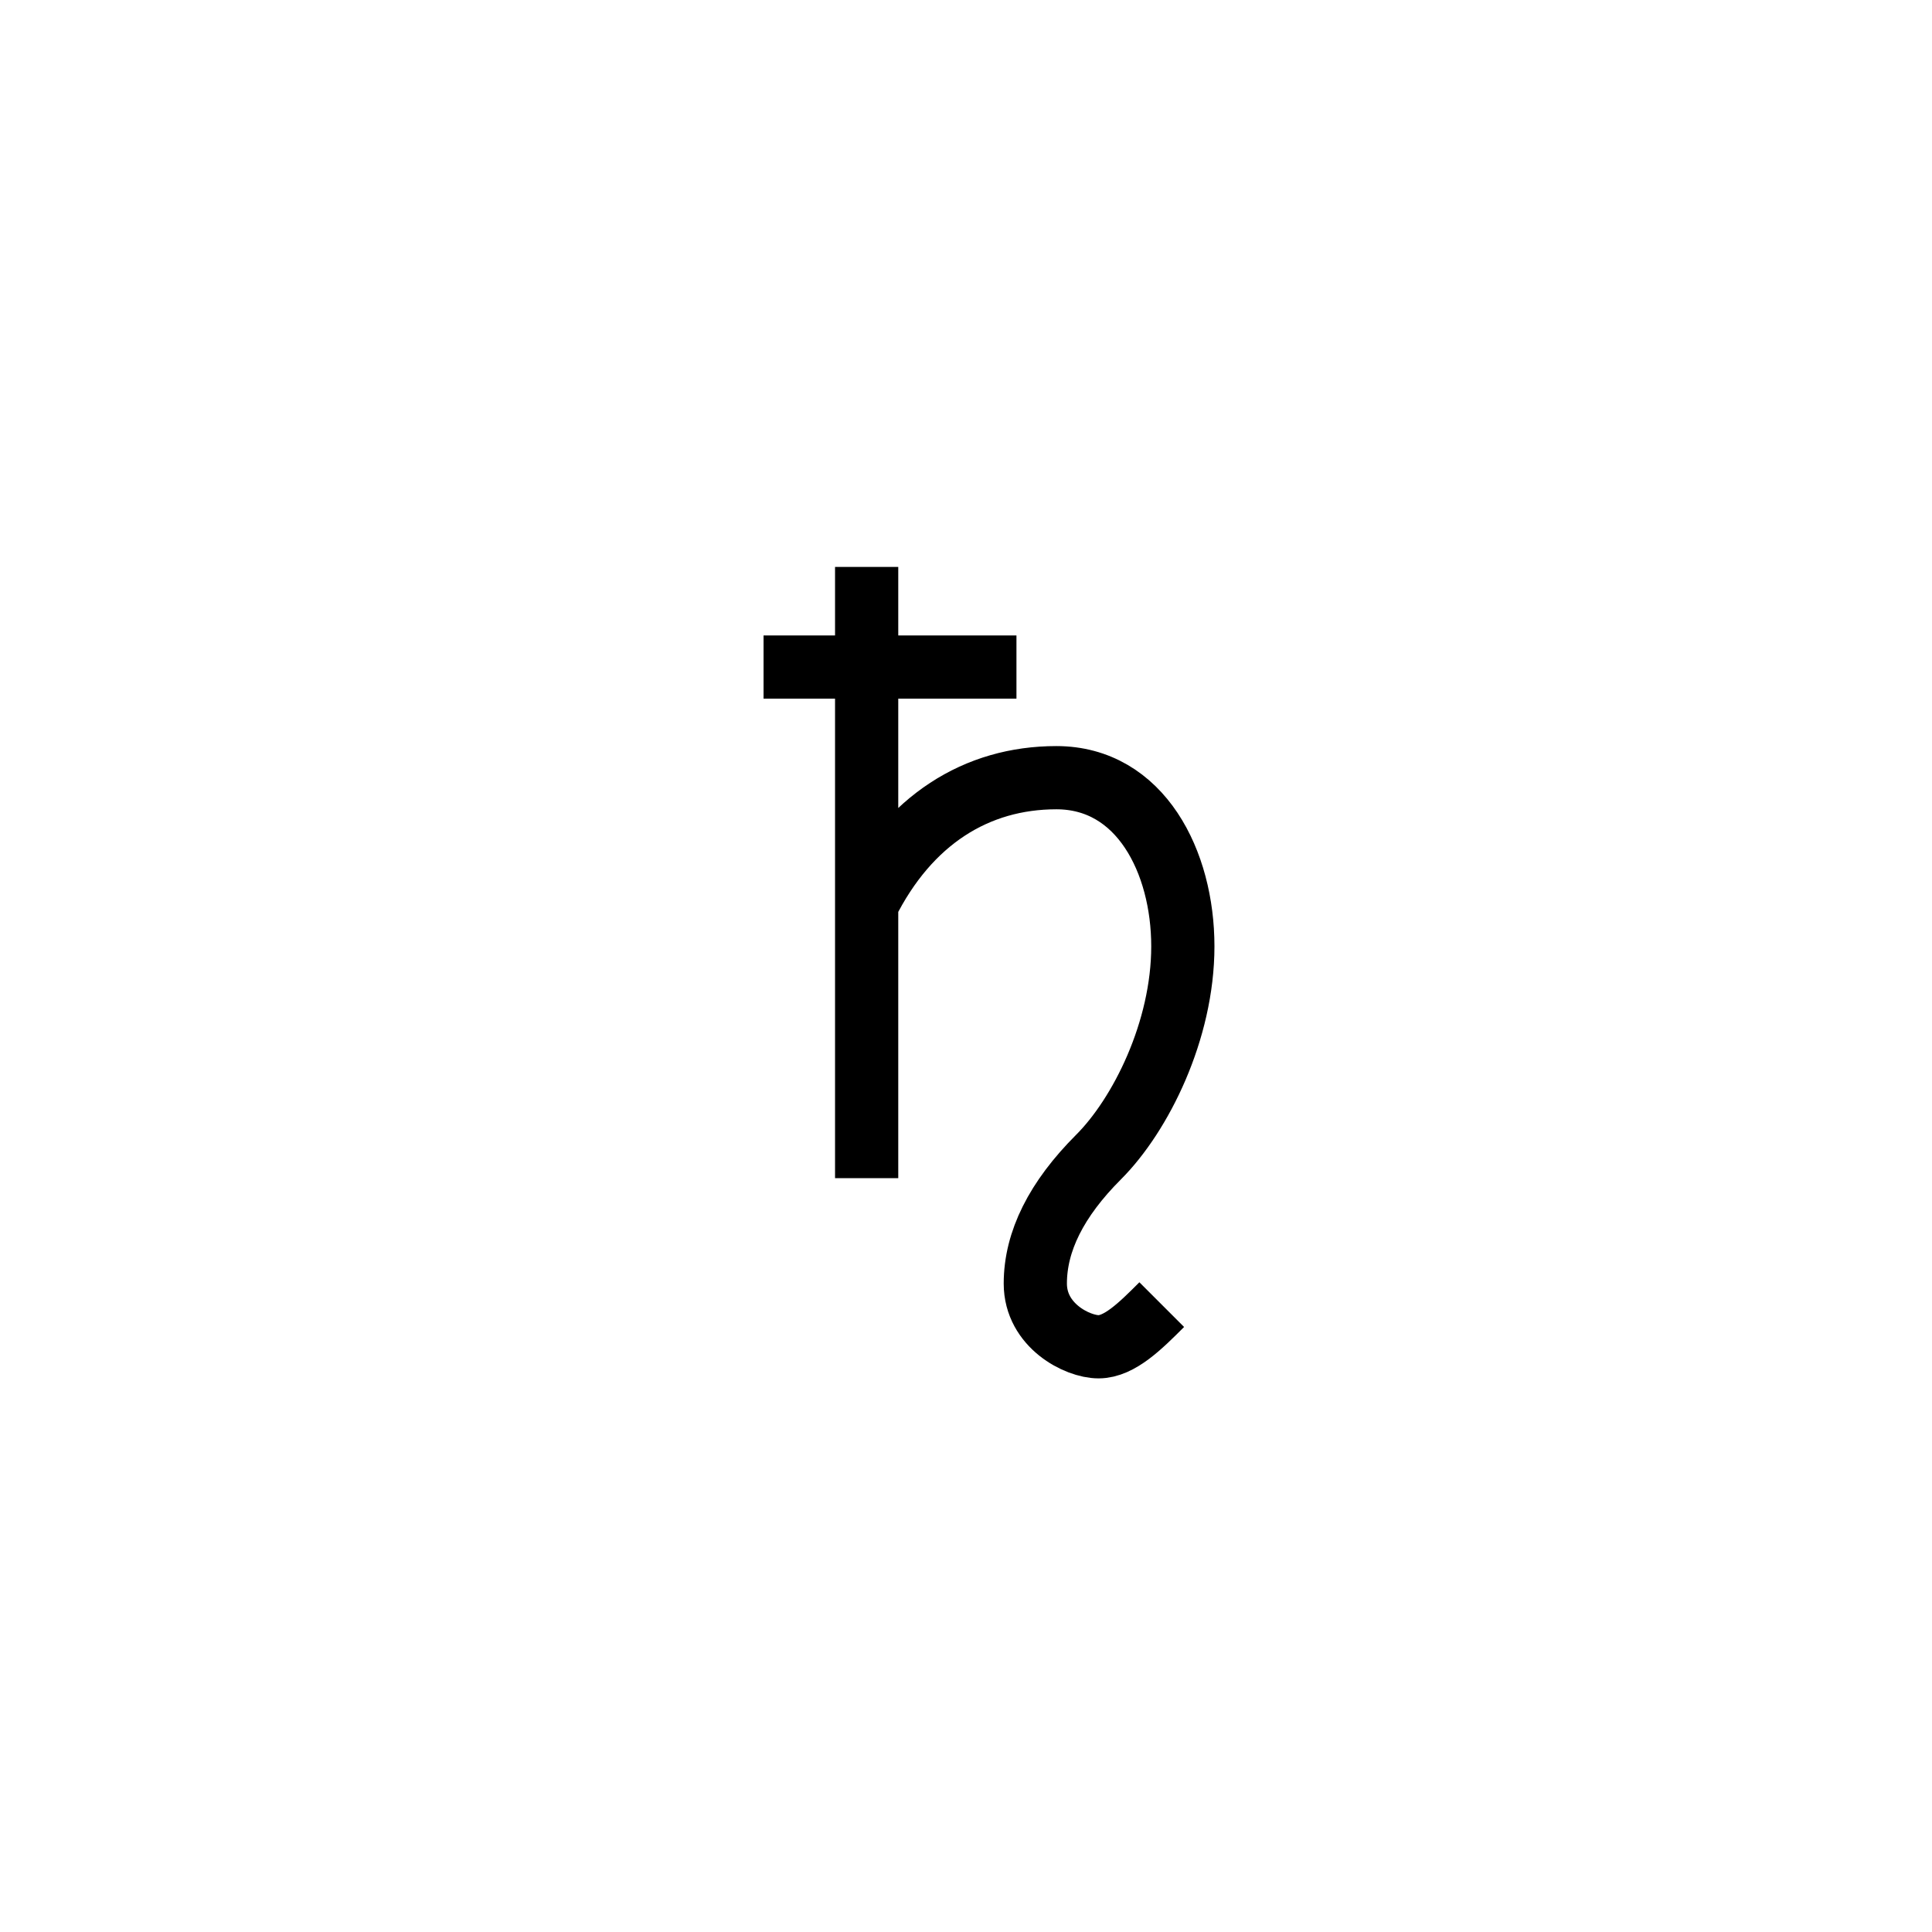
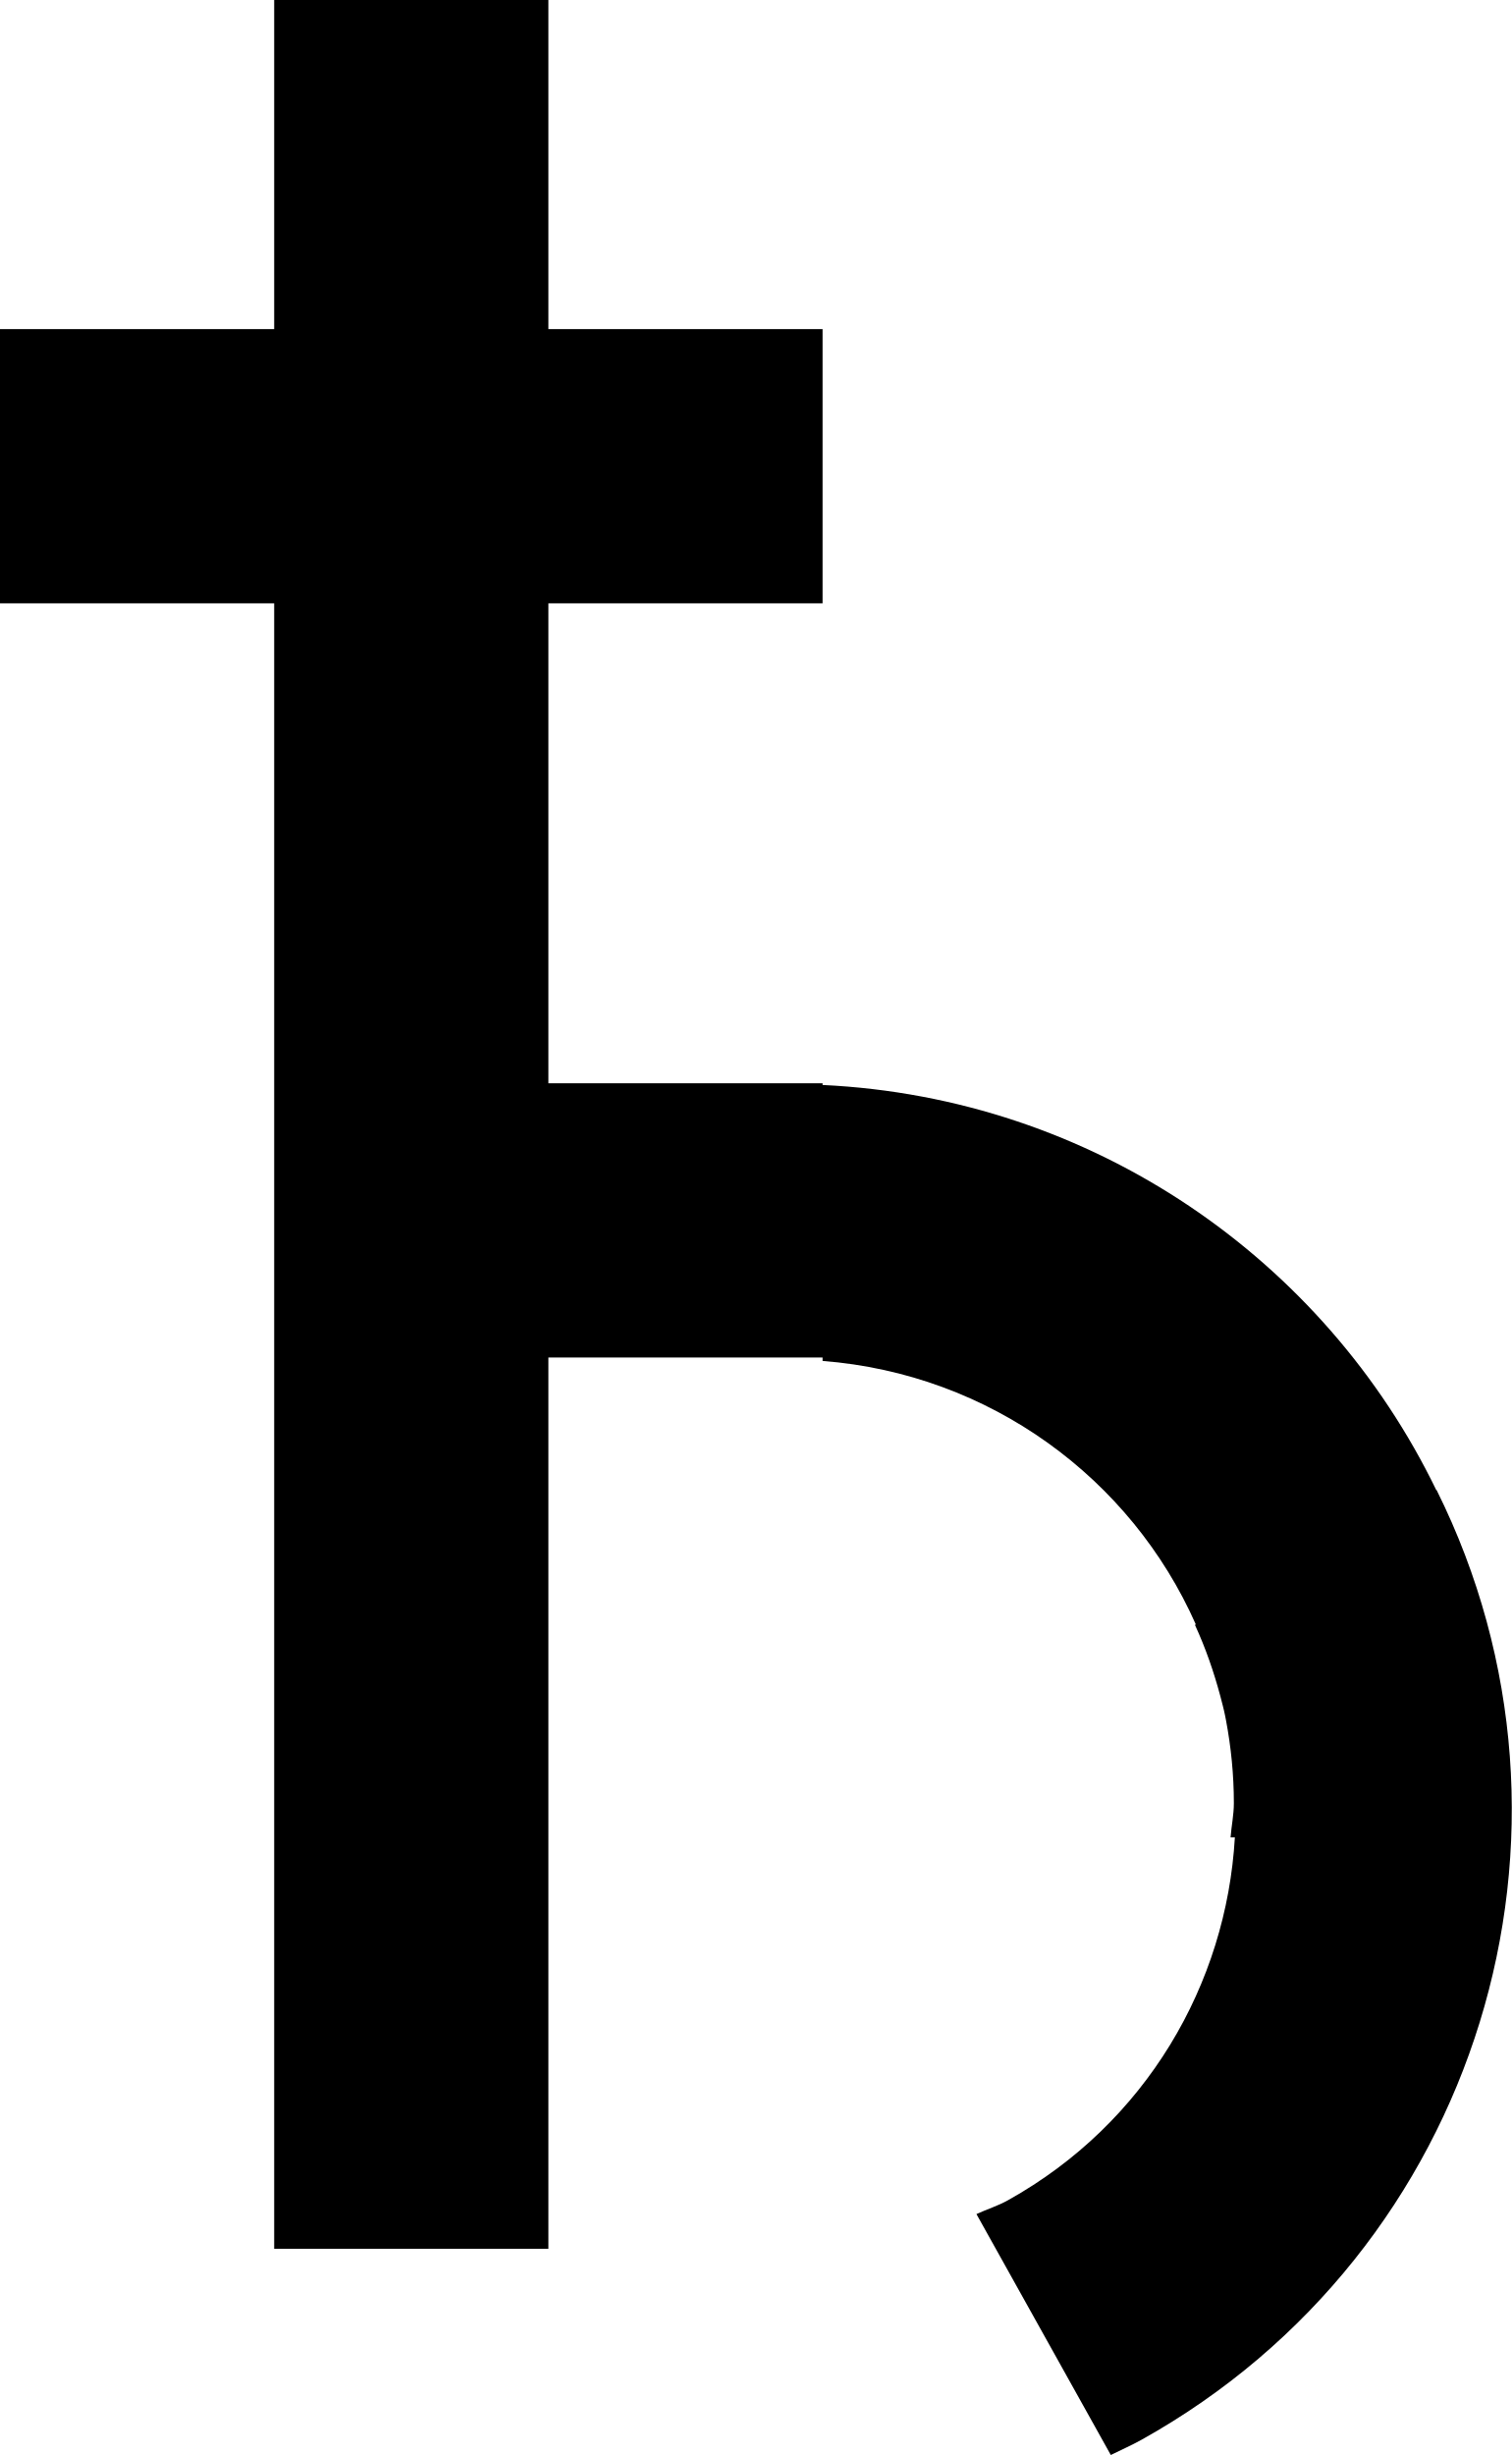
- <svg xmlns="http://www.w3.org/2000/svg" width="50" height="50" id="svg34864" version="1.0">
-   <defs id="defs34866" />
-   <g id="layer1" transform="translate(-348.7552,-478.0905)">
-     <path id="path6574" style="fill:none;fill-opacity:0.75;fill-rule:evenodd;stroke:#000000;stroke-width:1.636;stroke-linecap:butt;stroke-linejoin:miter;stroke-miterlimit:4;stroke-dasharray:none;stroke-opacity:1" d="m 378.821,511.854 c -0.545,0.545 -1.091,1.091 -1.636,1.091 -0.545,0 -1.636,-0.545 -1.636,-1.636 0,-1.091 0.545,-2.182 1.636,-3.273 1.091,-1.091 2.182,-3.273 2.182,-5.455 0,-2.182 -1.091,-4.364 -3.273,-4.364 -2.064,0 -3.818,1.091 -4.909,3.273 m -2.669,-6.136 6.545,0 m -3.877,-2.591 0,15.818" />
-   </g>
+ <svg xmlns="http://www.w3.org/2000/svg" version="1.1" id="Layer_1" x="0px" y="0px" width="55.137px" height="89.52px" viewBox="0 0 55.137 89.52" style="enable-background:new 0 0 55.137 89.52;" xml:space="preserve">
+   <path style="fill-rule:evenodd;clip-rule:evenodd;" d="M52.395,54.334l-0.01,0.006C48.308,45.929,39.867,40.029,30,39.563V39.5H20  V22h10V12H20V0H10v12H0v10h10v60h10V49.5h10v0.126c6.1,0.473,11.252,4.279,13.612,9.607l-0.031,0.018  c0.39,0.846,0.688,1.712,0.923,2.587c0.058,0.229,0.123,0.457,0.17,0.69c0.015,0.065,0.025,0.132,0.039,0.197  C44.898,63.705,45,64.715,45,65.75c0,0.429-0.088,0.831-0.12,1.25h0.157c-0.31,5.344-3.233,10.418-8.272,13.229  c-0.374,0.21-0.771,0.329-1.153,0.506l4.9,8.785c0.375-0.187,0.756-0.352,1.125-0.558C53.966,82.084,58.598,66.805,52.395,54.334z" />
</svg>
